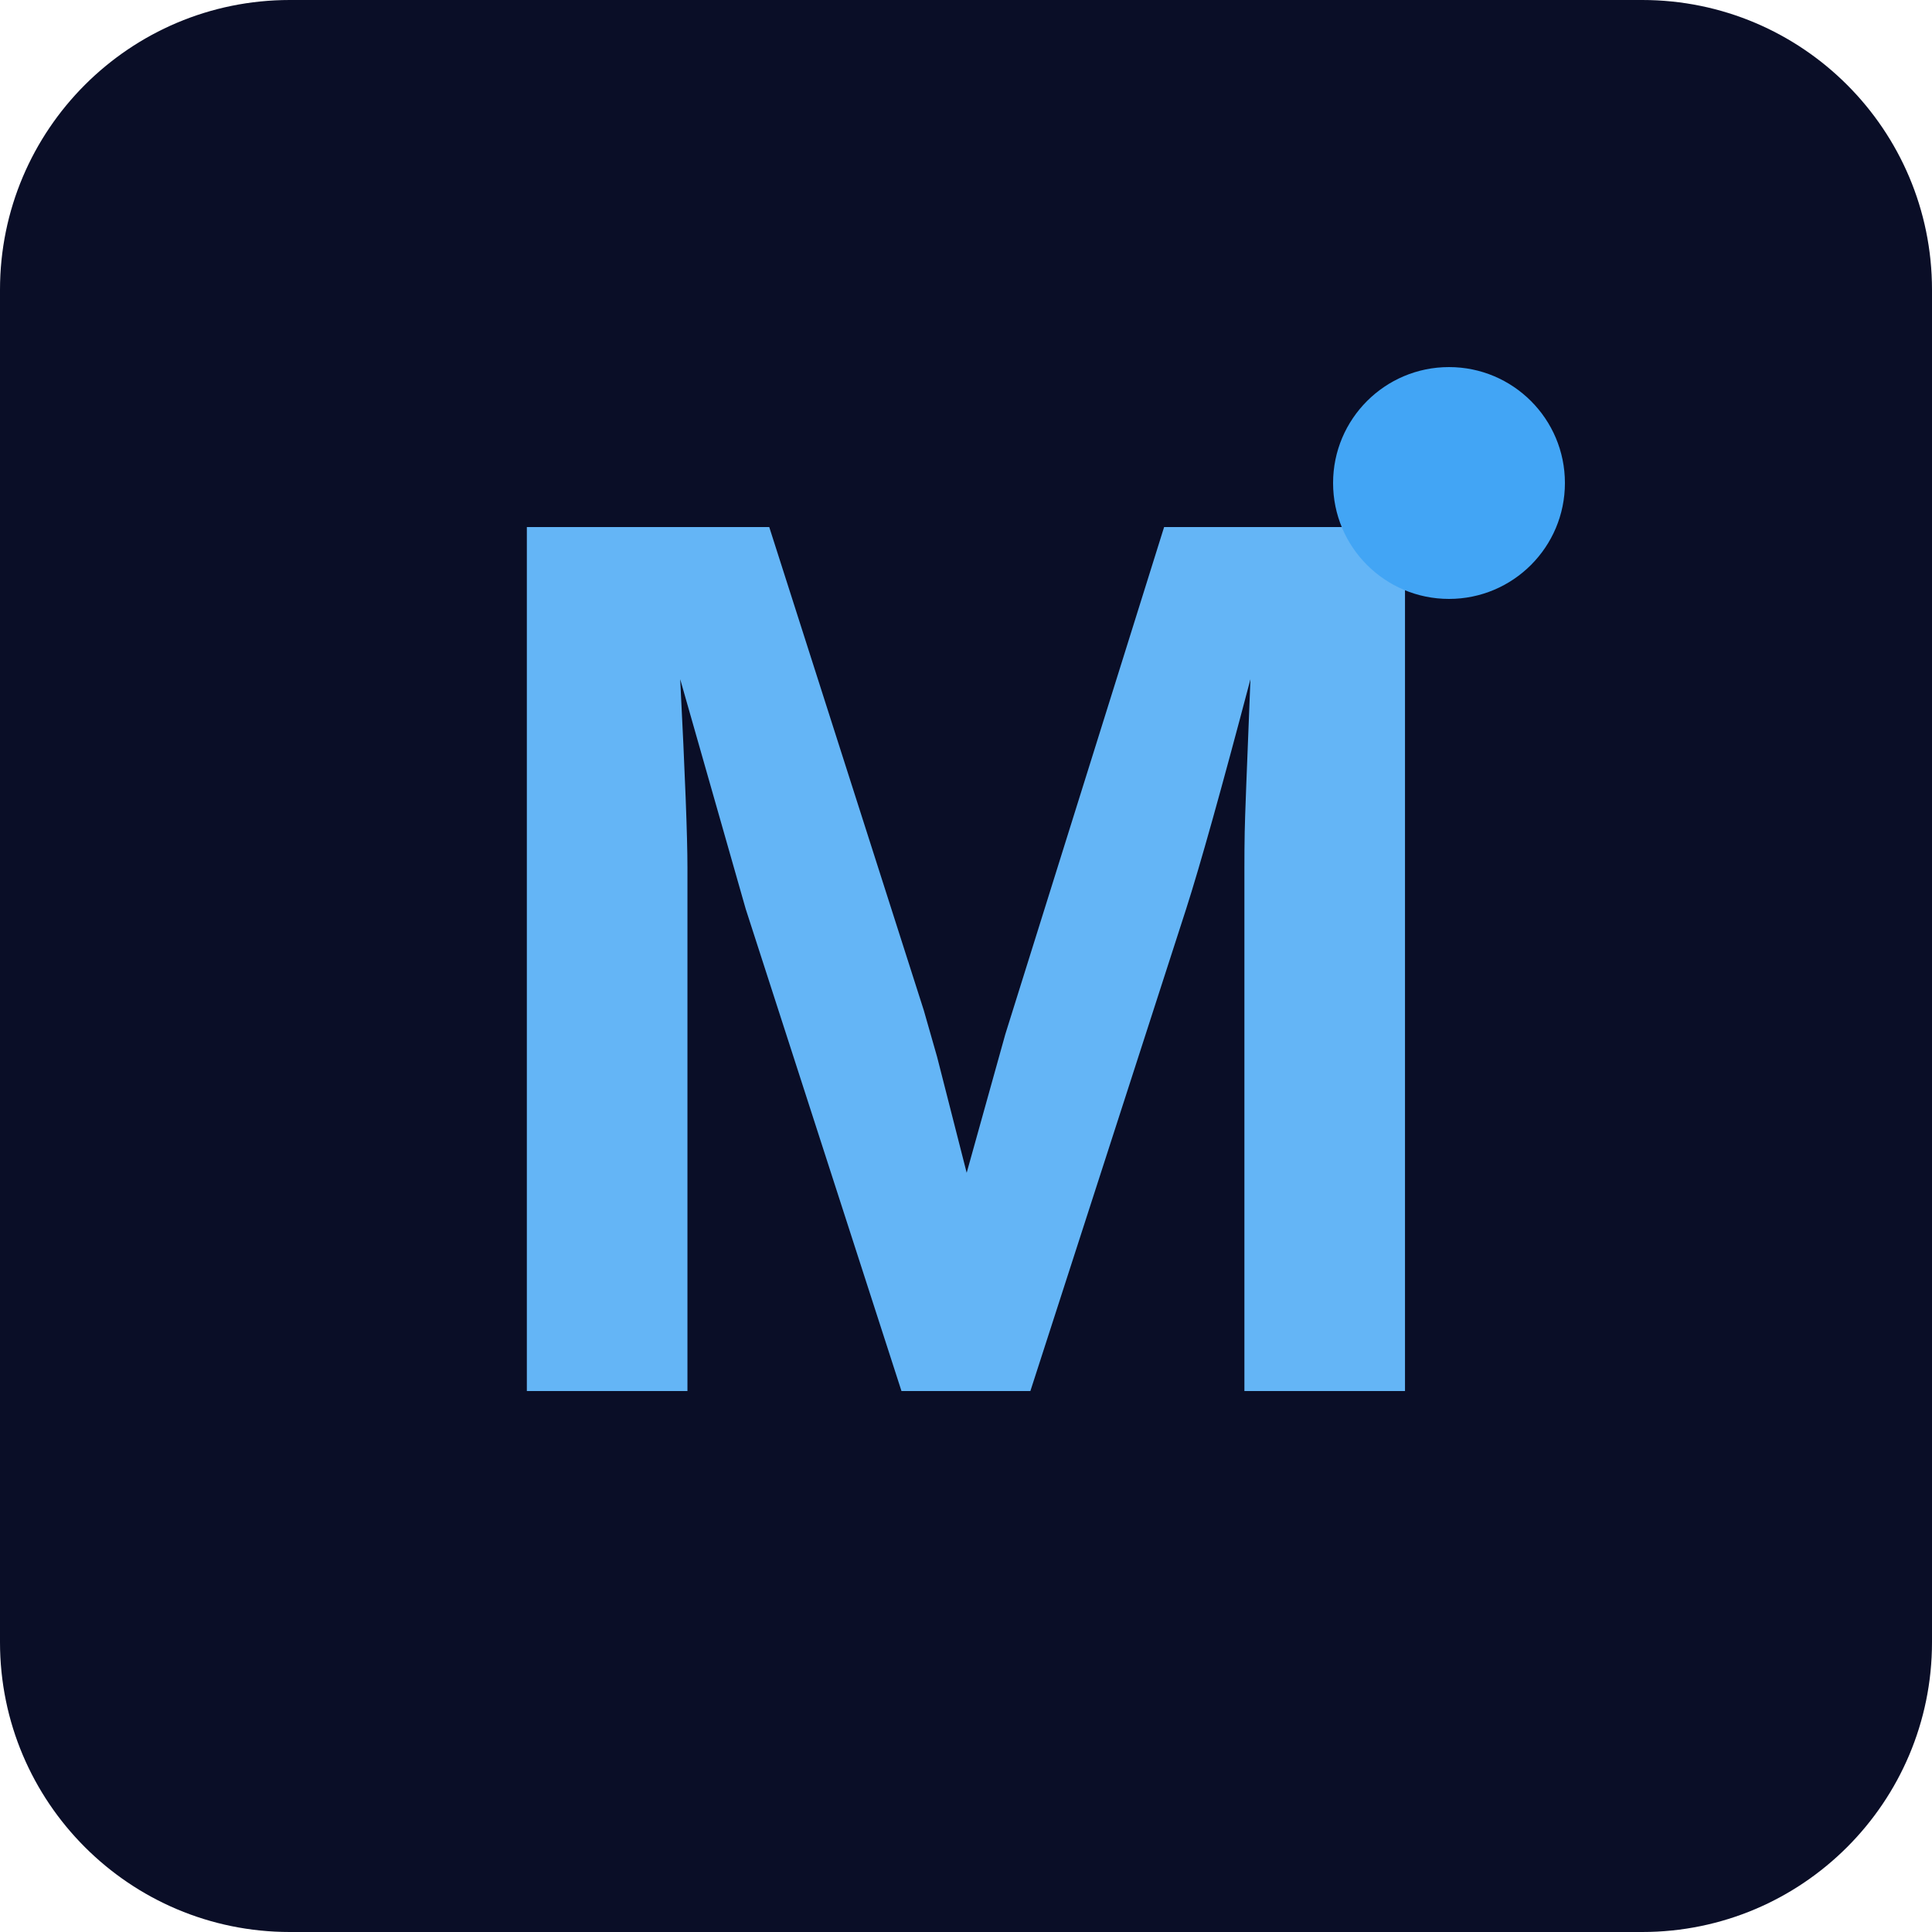
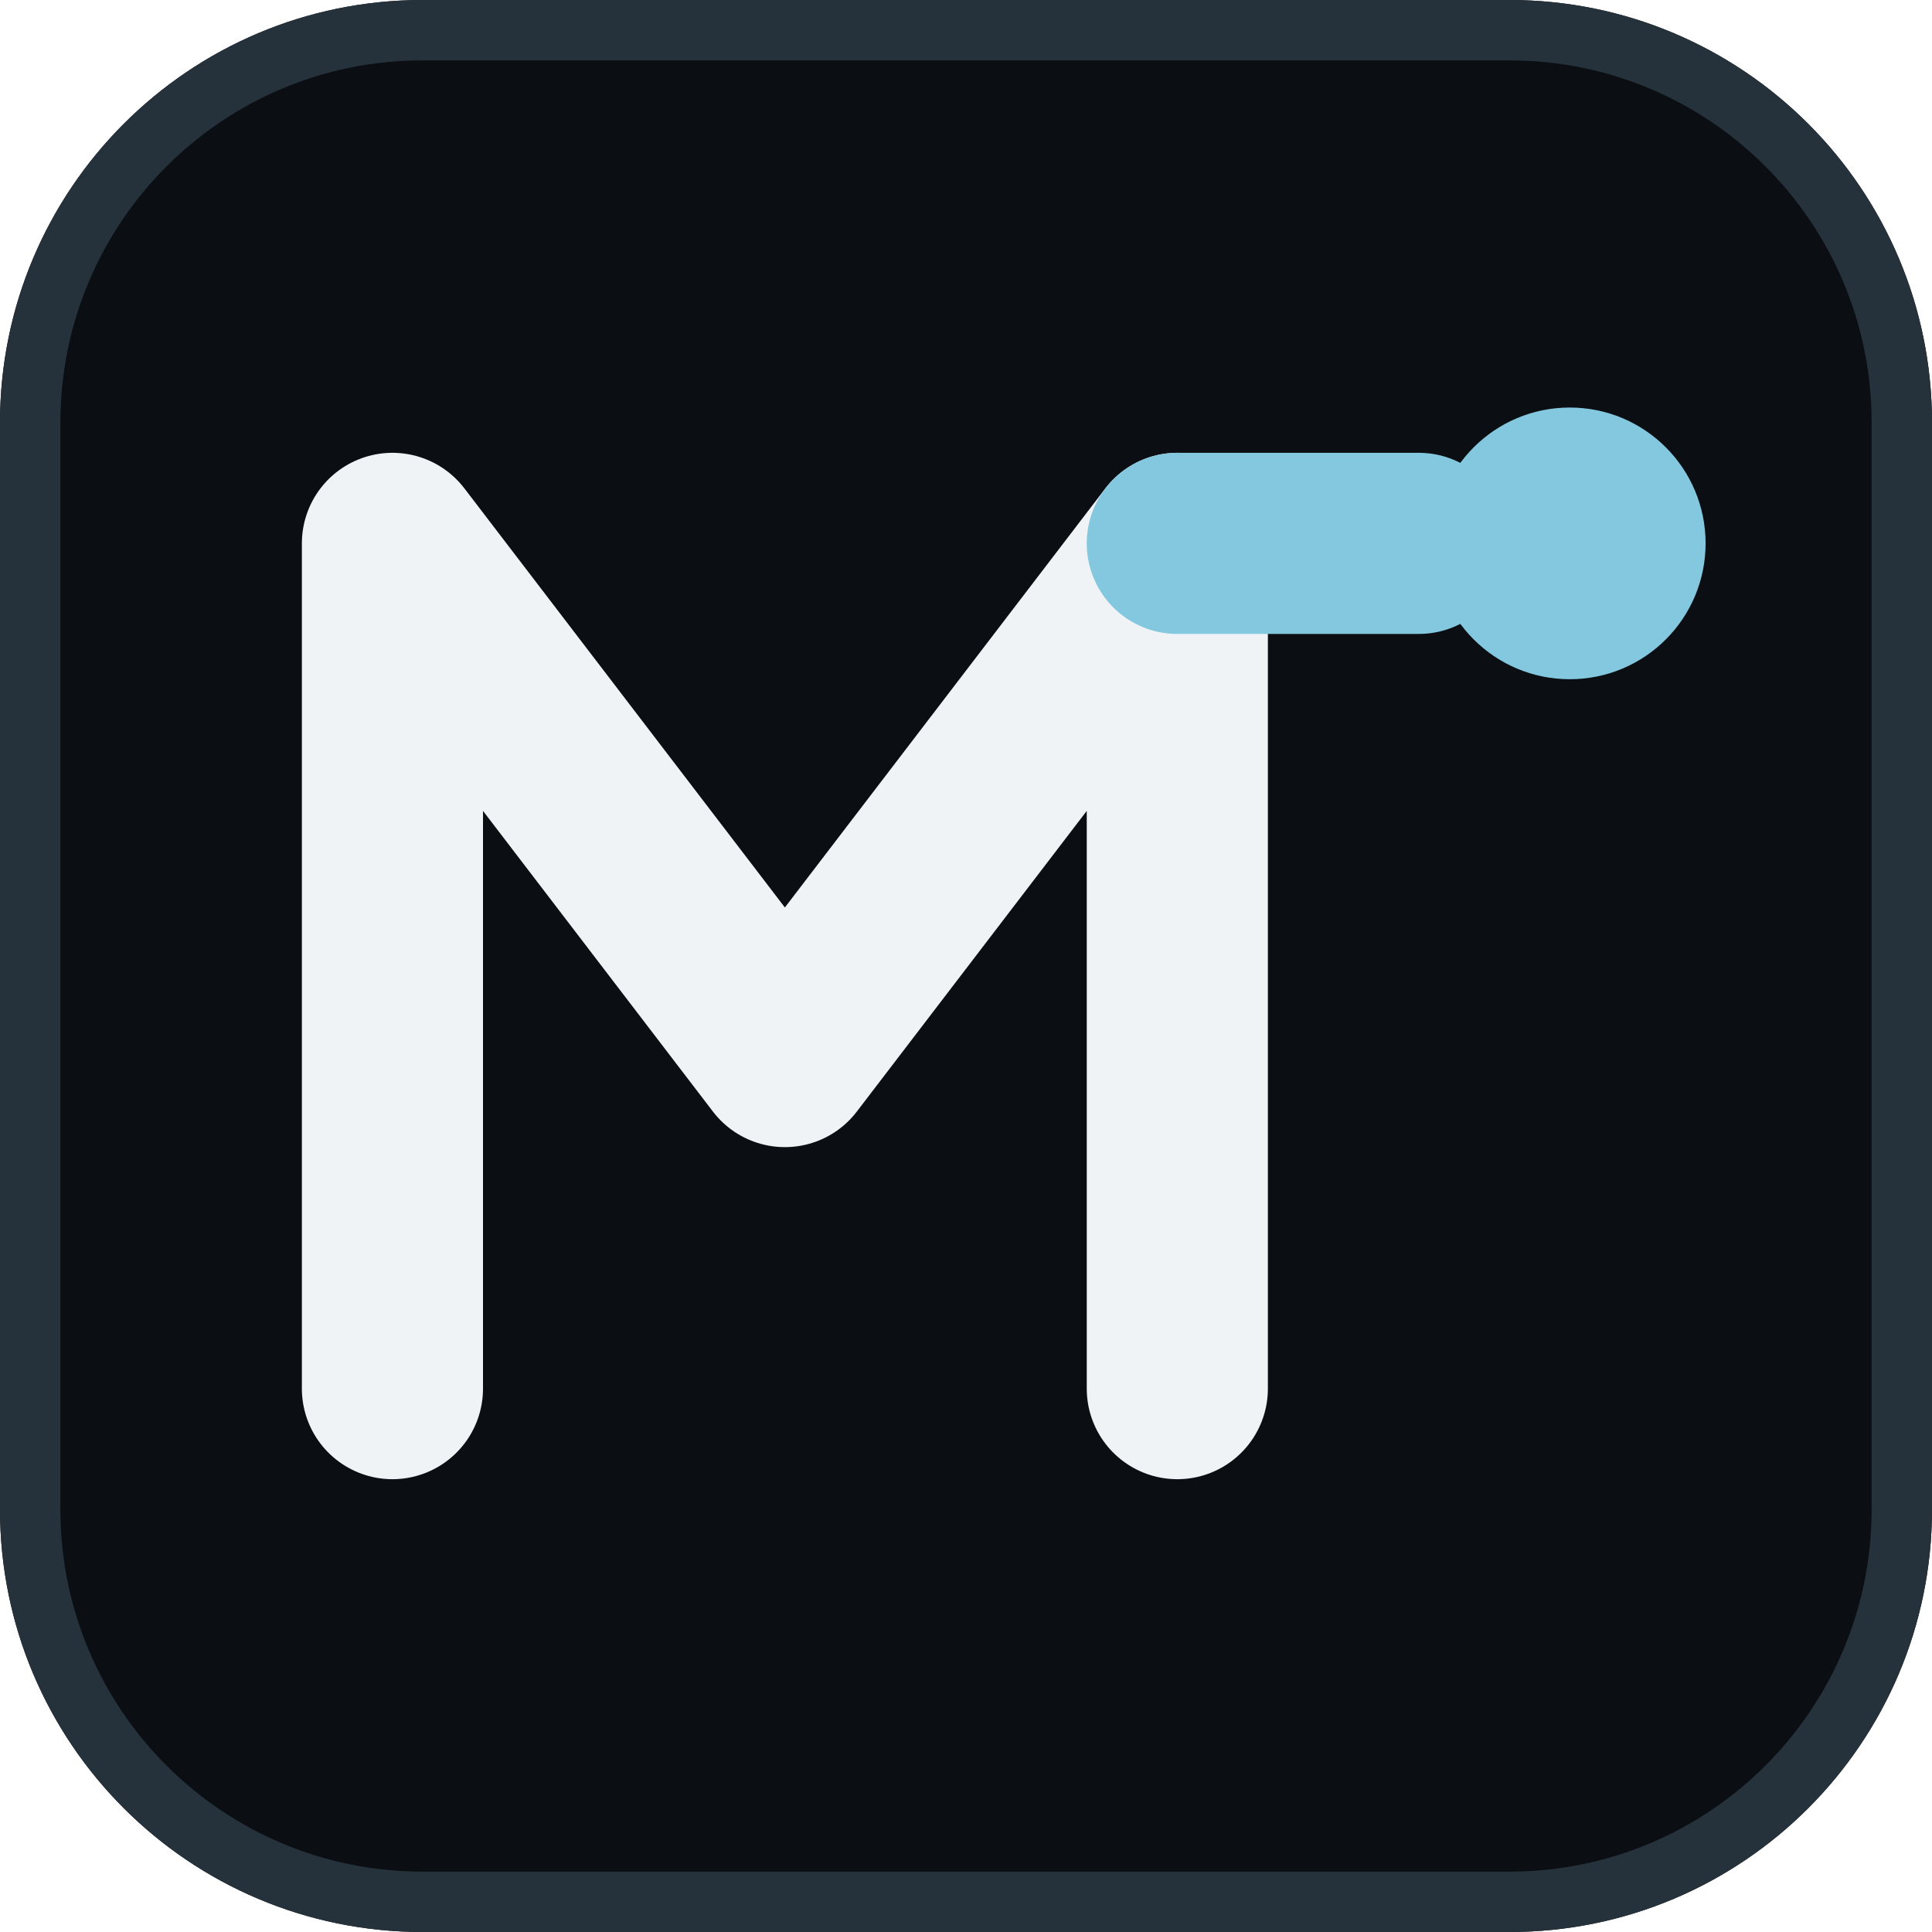
- <svg xmlns="http://www.w3.org/2000/svg" viewBox="0 0 100 100">
-   <rect width="100" height="100" fill="#0a0e27" rx="15" />
-   <text x="50" y="72" font-family="-apple-system, BlinkMacSystemFont, Arial, sans-serif" font-size="65" font-weight="700" fill="#64b5f6" text-anchor="middle">M</text>
-   <circle cx="75" cy="25" r="6" fill="#42a5f5" />
+ <svg xmlns="http://www.w3.org/2000/svg" viewBox="0 0 64 64">
+   <rect width="64" height="64" rx="14" fill="#0b0f13" />
+   <rect x="1" y="1" width="62" height="62" rx="13" fill="none" stroke="#26323b" stroke-width="2" />
+   <path d="M13 46V18L26 35L39 18V46" fill="none" stroke="#f0f3f5" stroke-width="6" stroke-linecap="round" stroke-linejoin="round" />
+   <path d="M39 18H47" fill="none" stroke="#83c8df" stroke-width="6" stroke-linecap="round" />
+   <circle cx="52" cy="18" r="4.5" fill="#83c8df" />
</svg>
